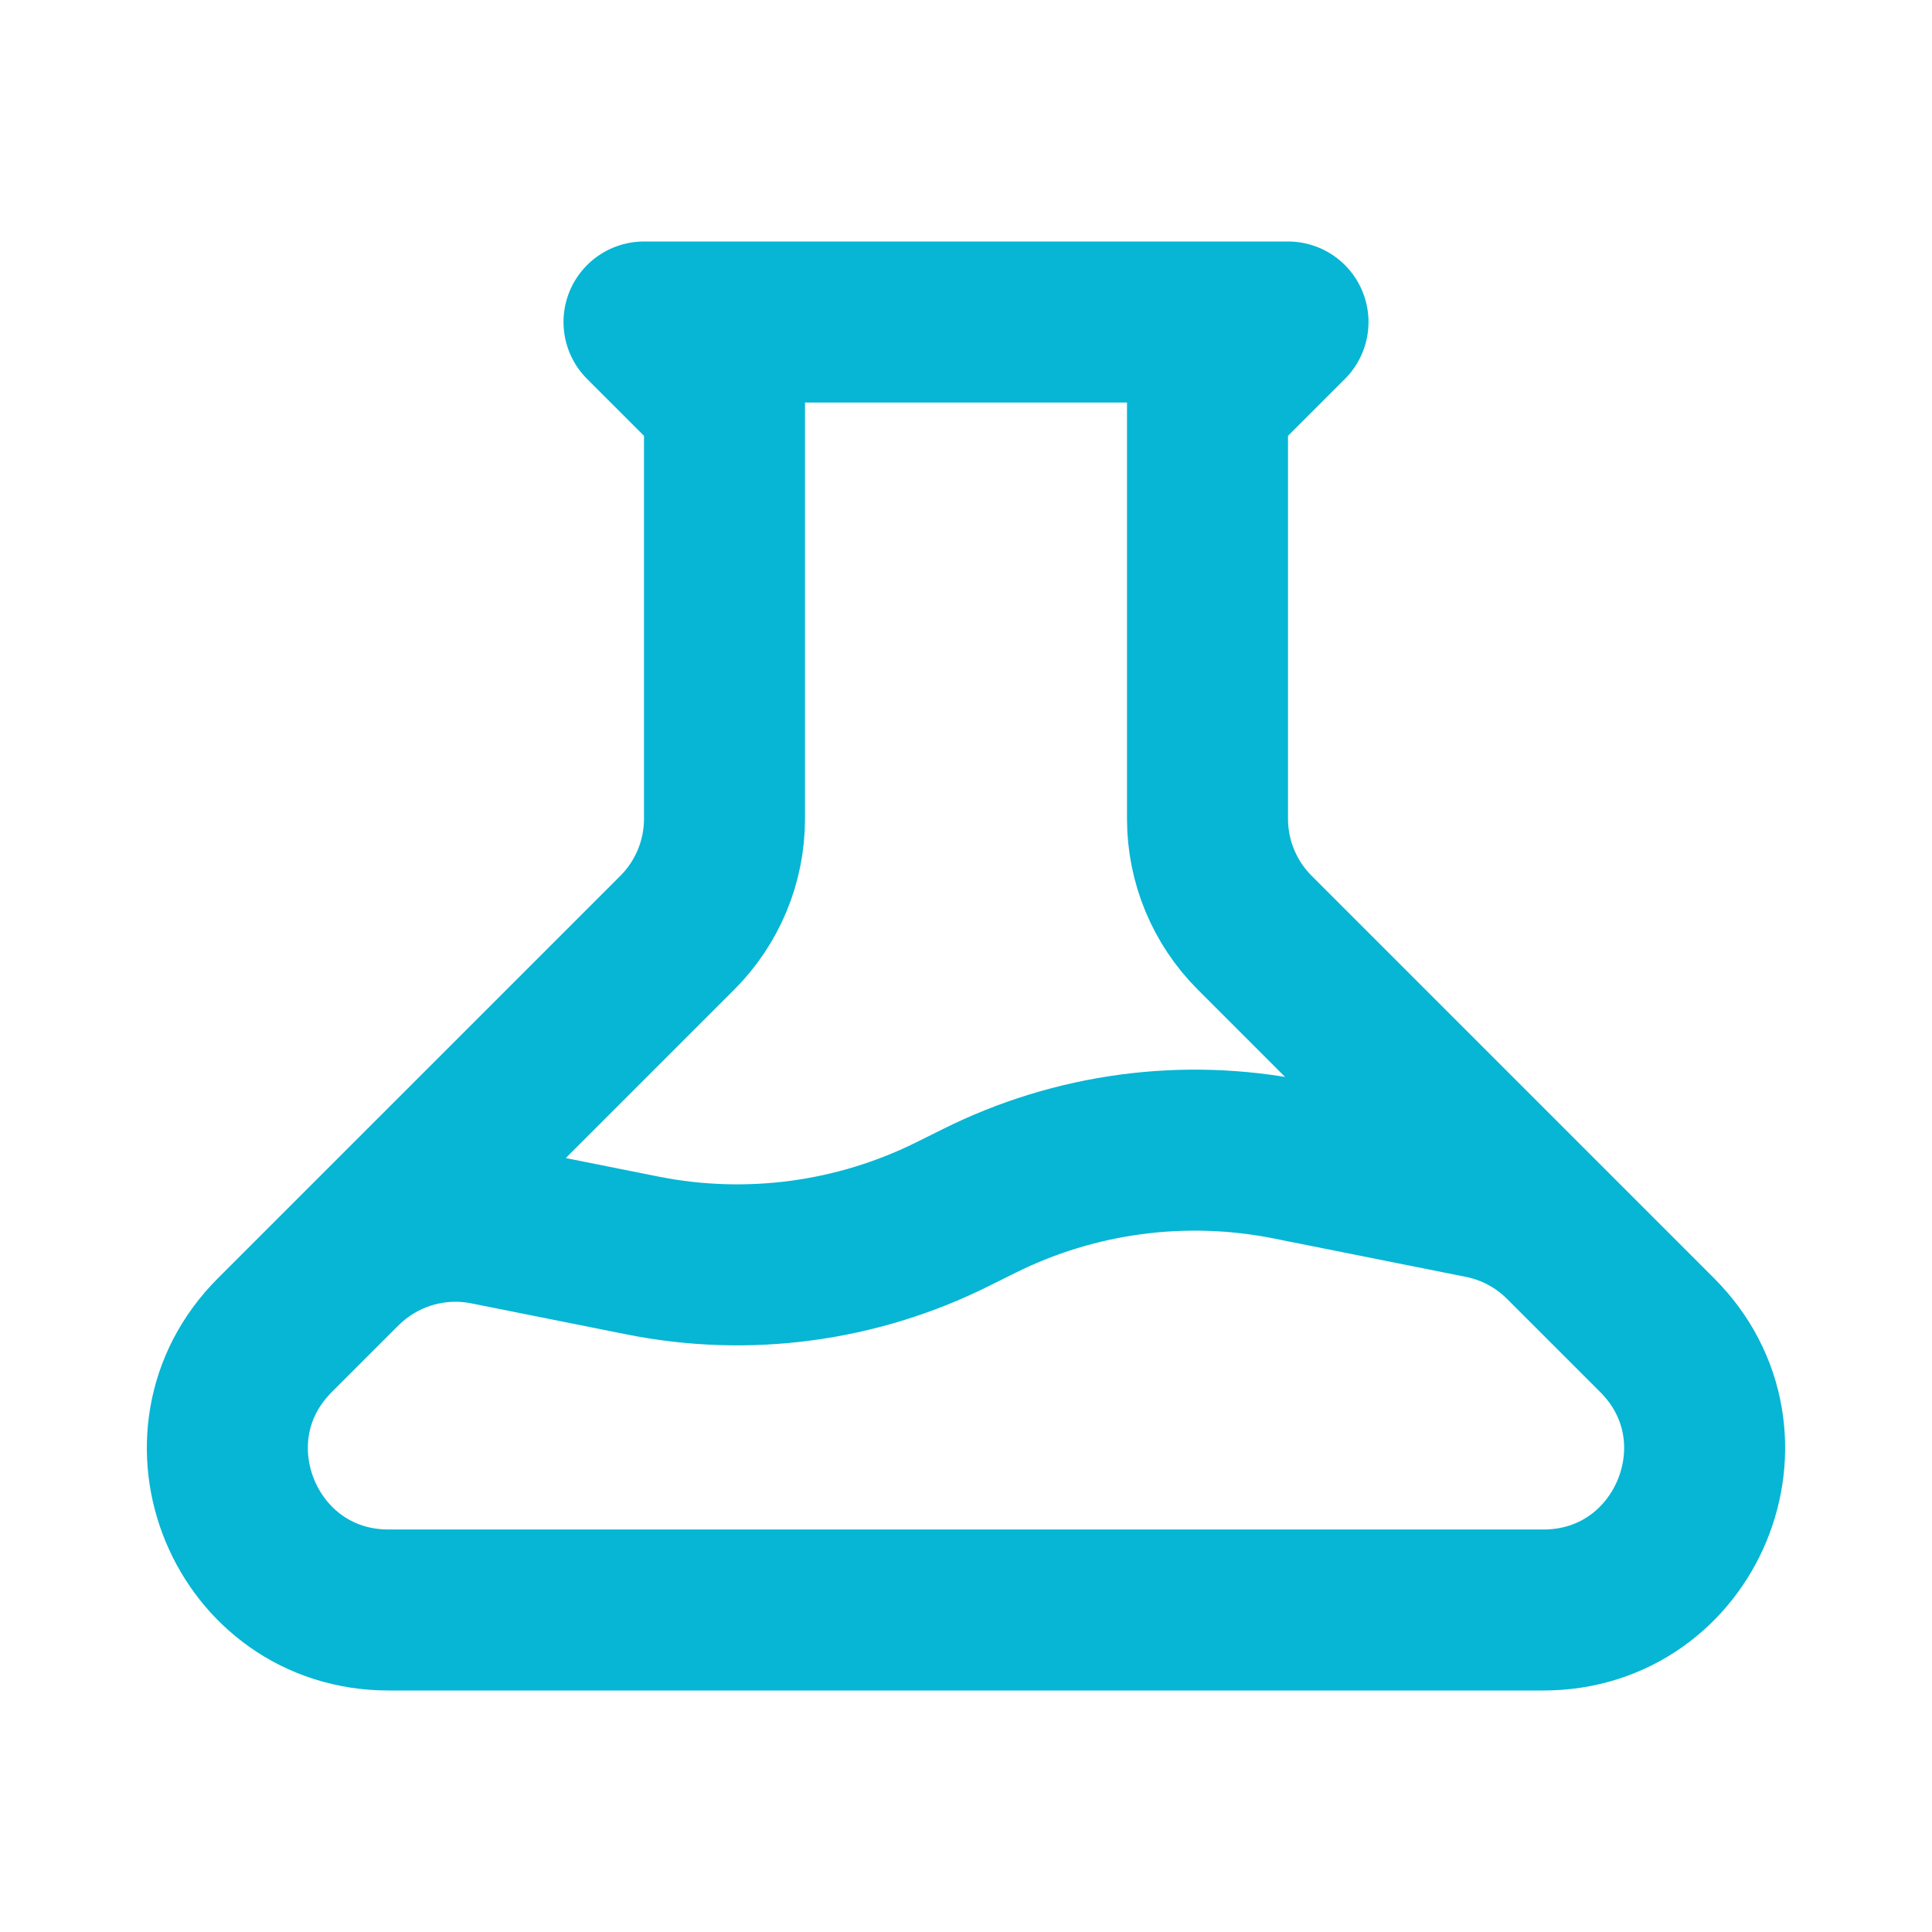
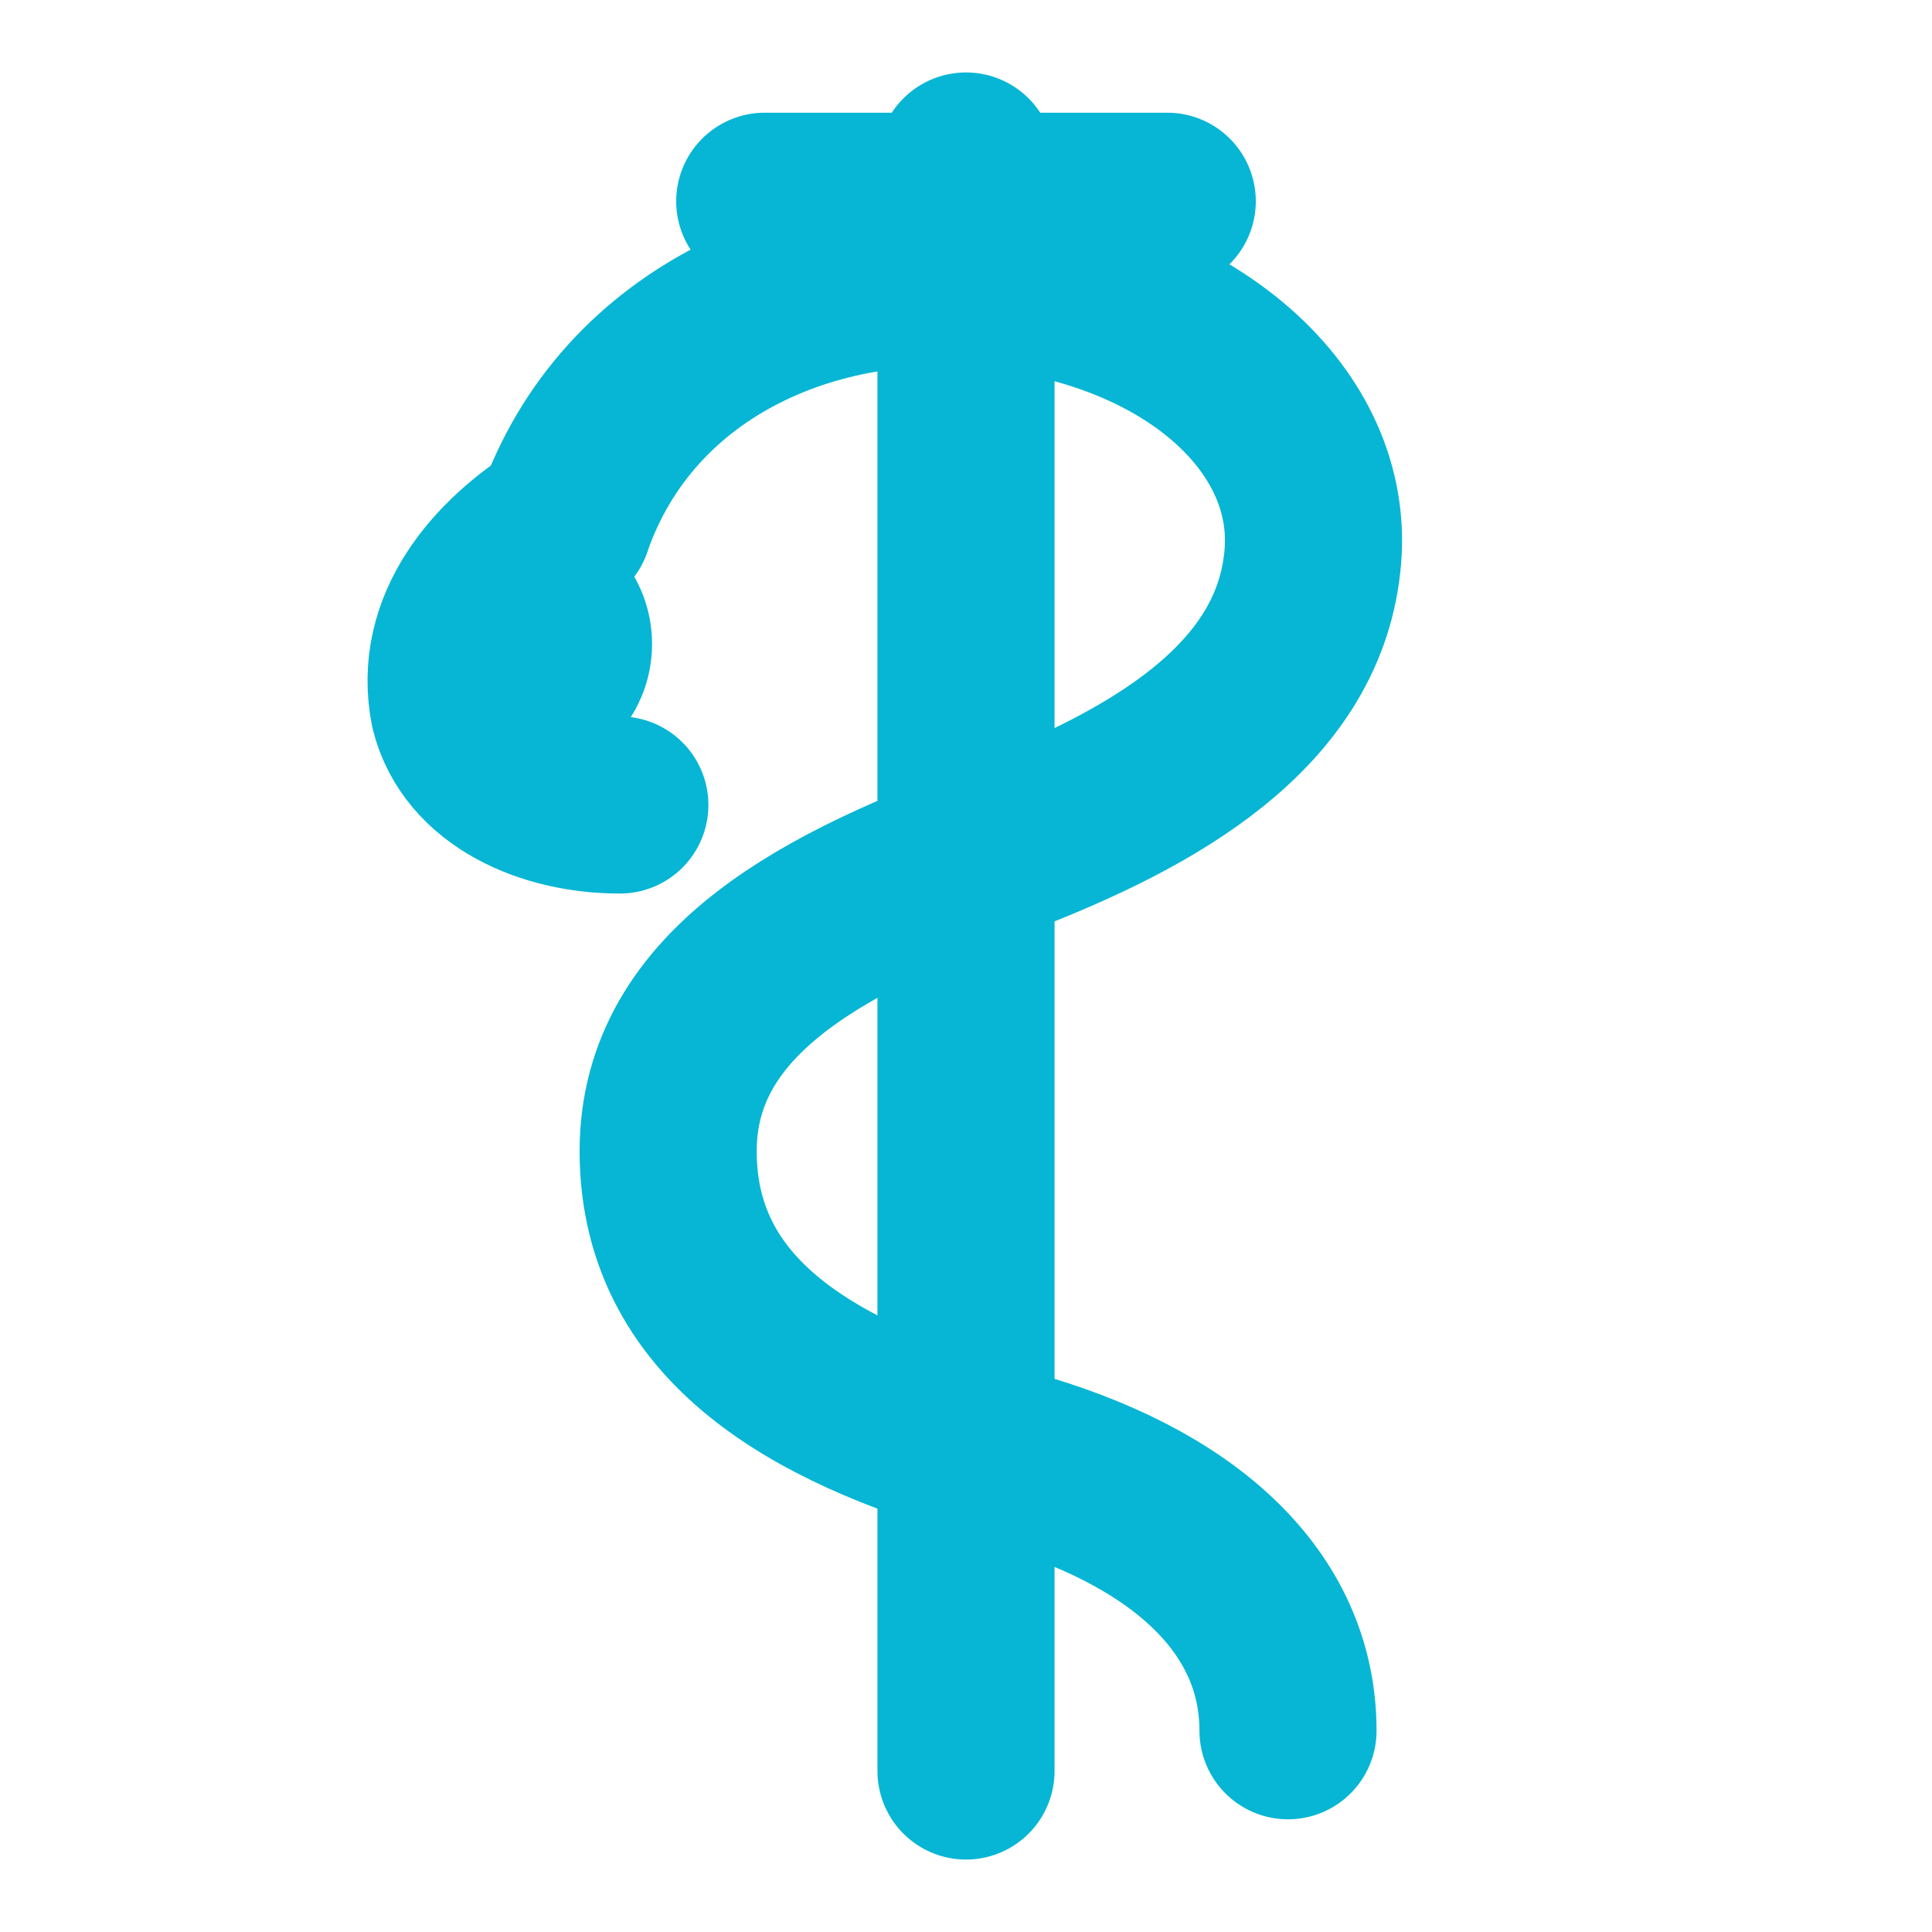
- <svg xmlns="http://www.w3.org/2000/svg" viewBox="0 0 24 24" fill="none" stroke="#06b6d4" stroke-width="2" stroke-linecap="round" stroke-linejoin="round">
-   <path d="M19.428 15.428a2 2 0 00-1.022-.547l-2.387-.477a6 6 0 00-3.86.517l-.318.158a6 6 0 01-3.86.517L6.05 15.21a2 2 0 00-1.806.547M8 4h8l-1 1v5.172a2 2 0 00.586 1.414l5 5c1.26 1.26.367 3.414-1.415 3.414H4.828c-1.782 0-2.674-2.154-1.414-3.414l5-5A2 2 0 009 10.172V5L8 4z" />
+ <svg xmlns="http://www.w3.org/2000/svg" viewBox="0 0 24 24" fill="none" stroke="#06b6d4" stroke-width="2.2" stroke-linecap="round" stroke-linejoin="round">
+   <path d="M12 2v20" />
+   <path d="M9.5 2.5h5" />
+   <path d="M7 6.5C7.8 4.2 10.2 3.2 12.5 3.5c2.4.3 4 1.8 3.8 3.5-.2 1.8-2 2.8-3.8 3.5-2.2.8-4.2 1.8-4.2 3.8 0 2.2 2 3.2 4.2 3.8 2.2.6 3.5 1.8 3.5 3.4" />
+   <path d="M7 6.5C6.2 7 5.5 7.8 5.7 8.8c.2.8 1.1 1.2 2 1.2" />
+   <circle cx="6.4" cy="8" r="0.6" fill="#06b6d4" />
</svg>
